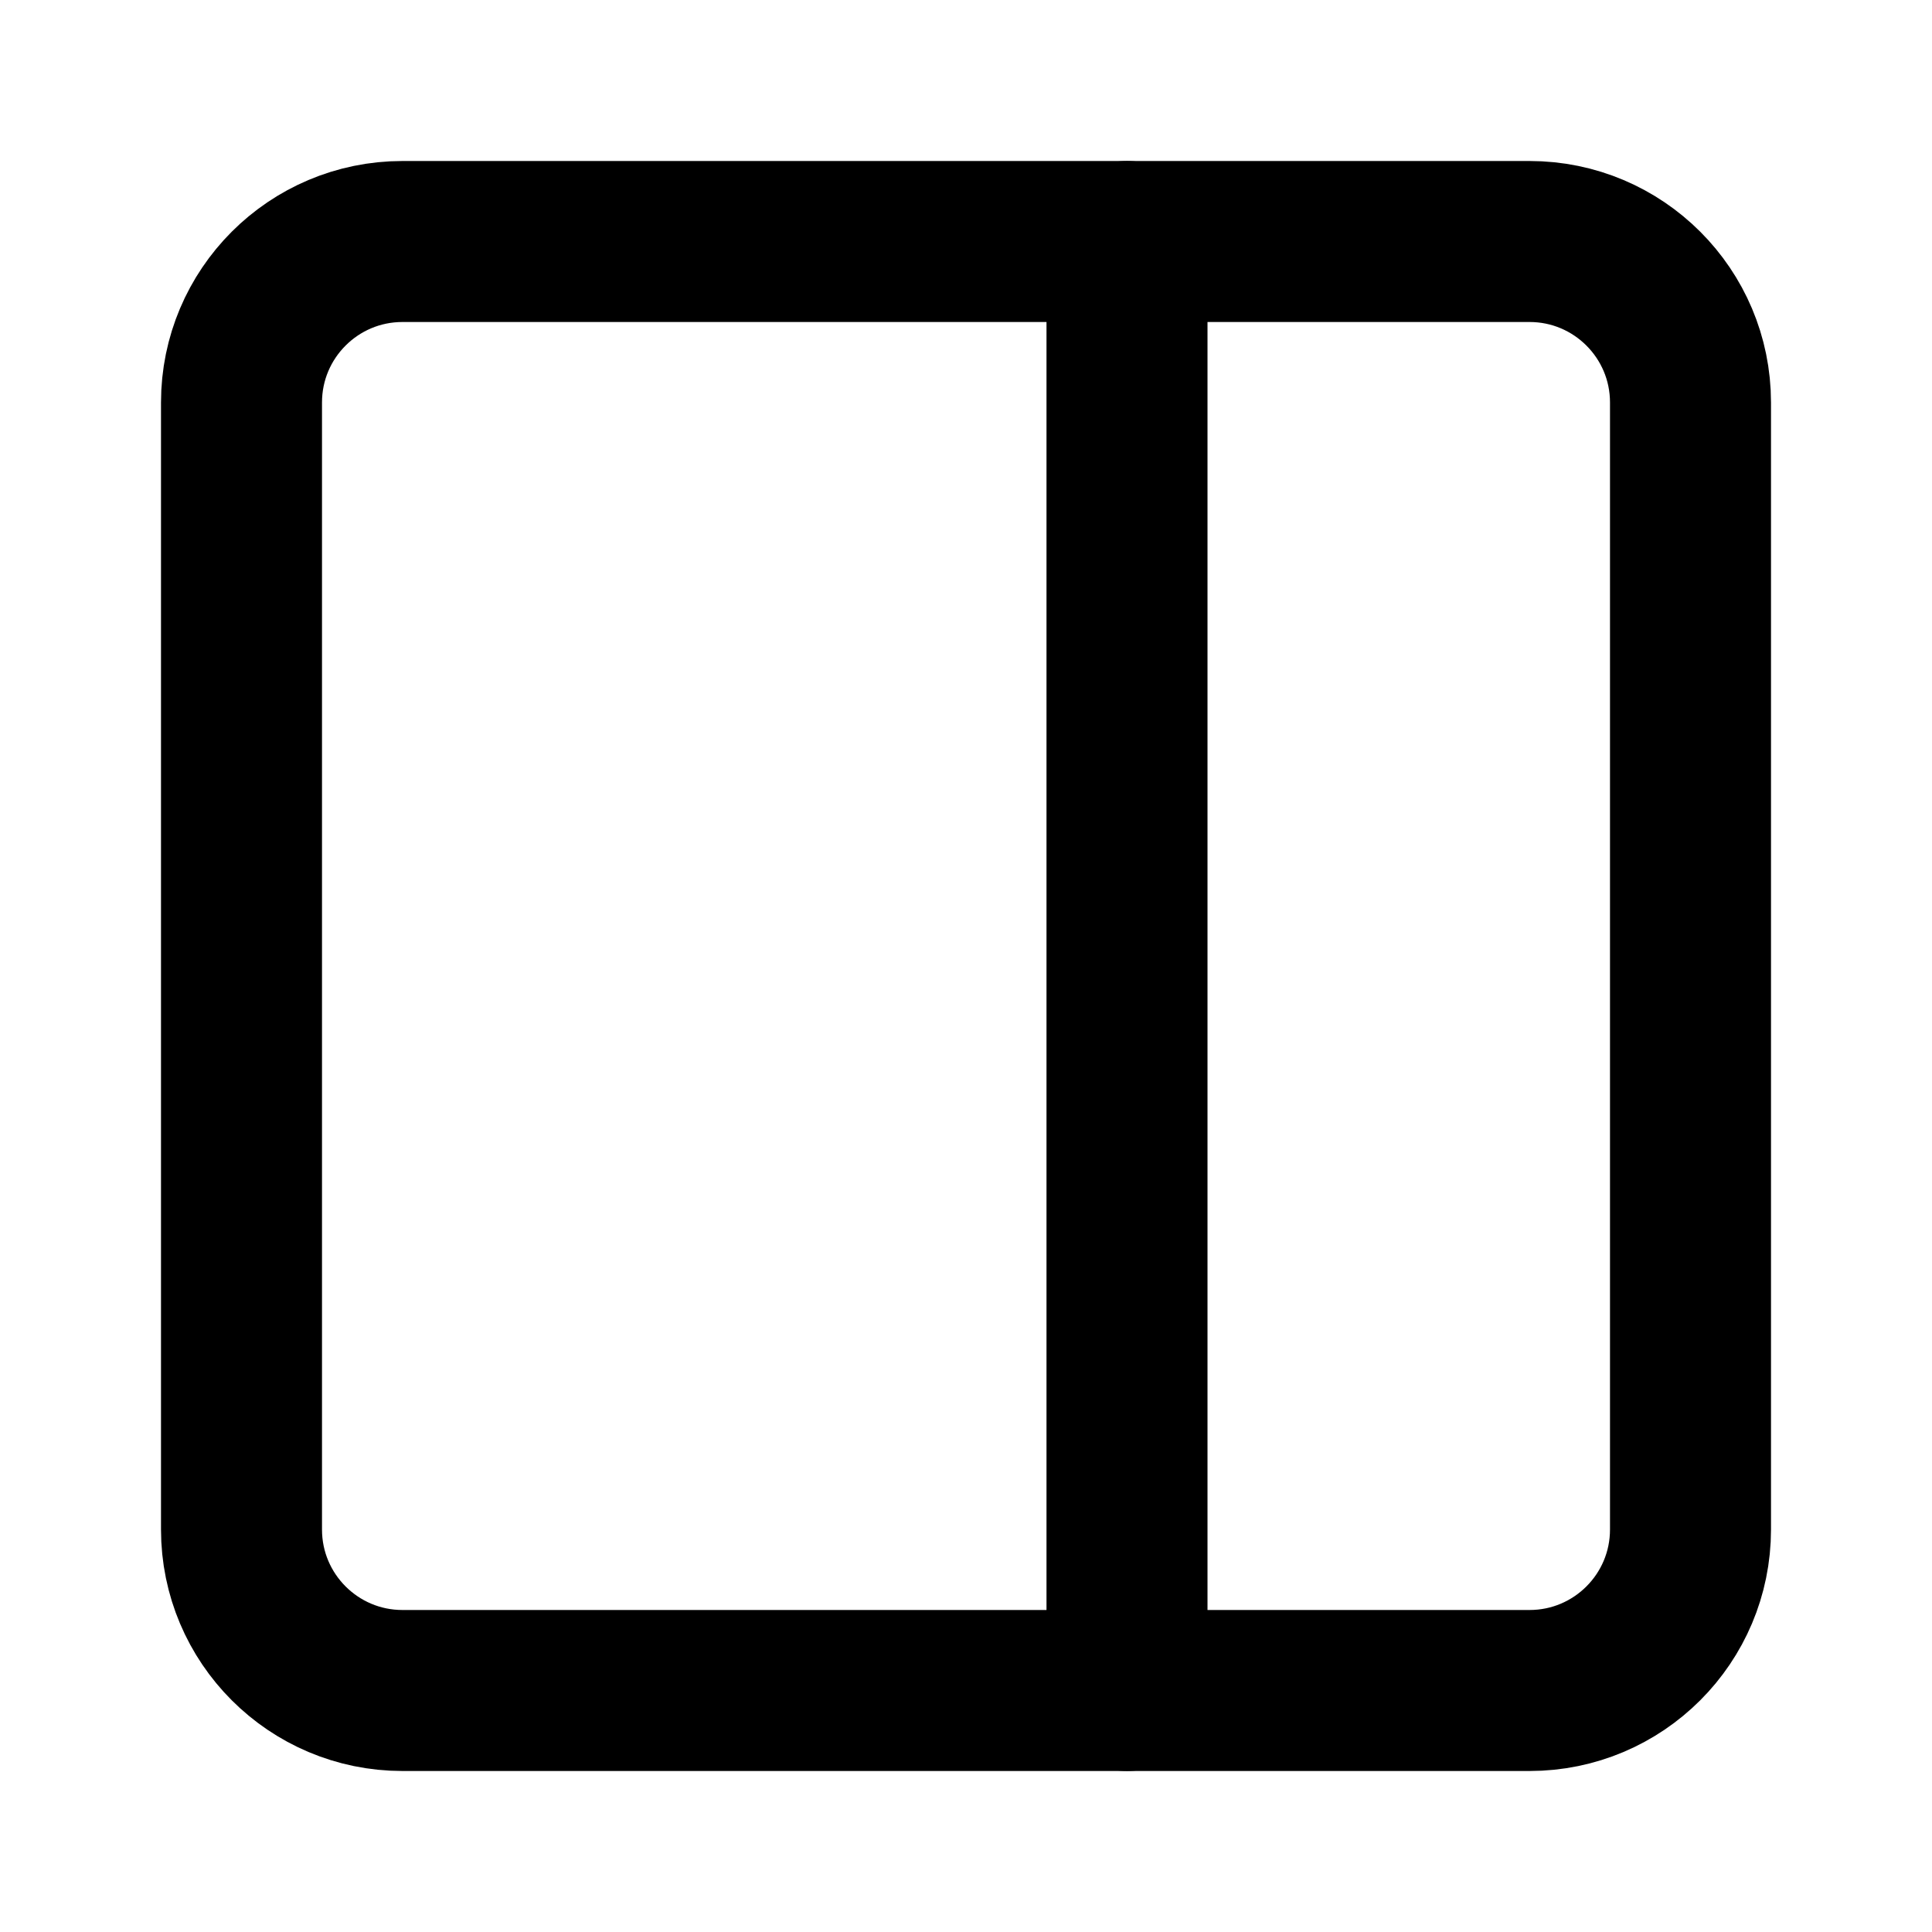
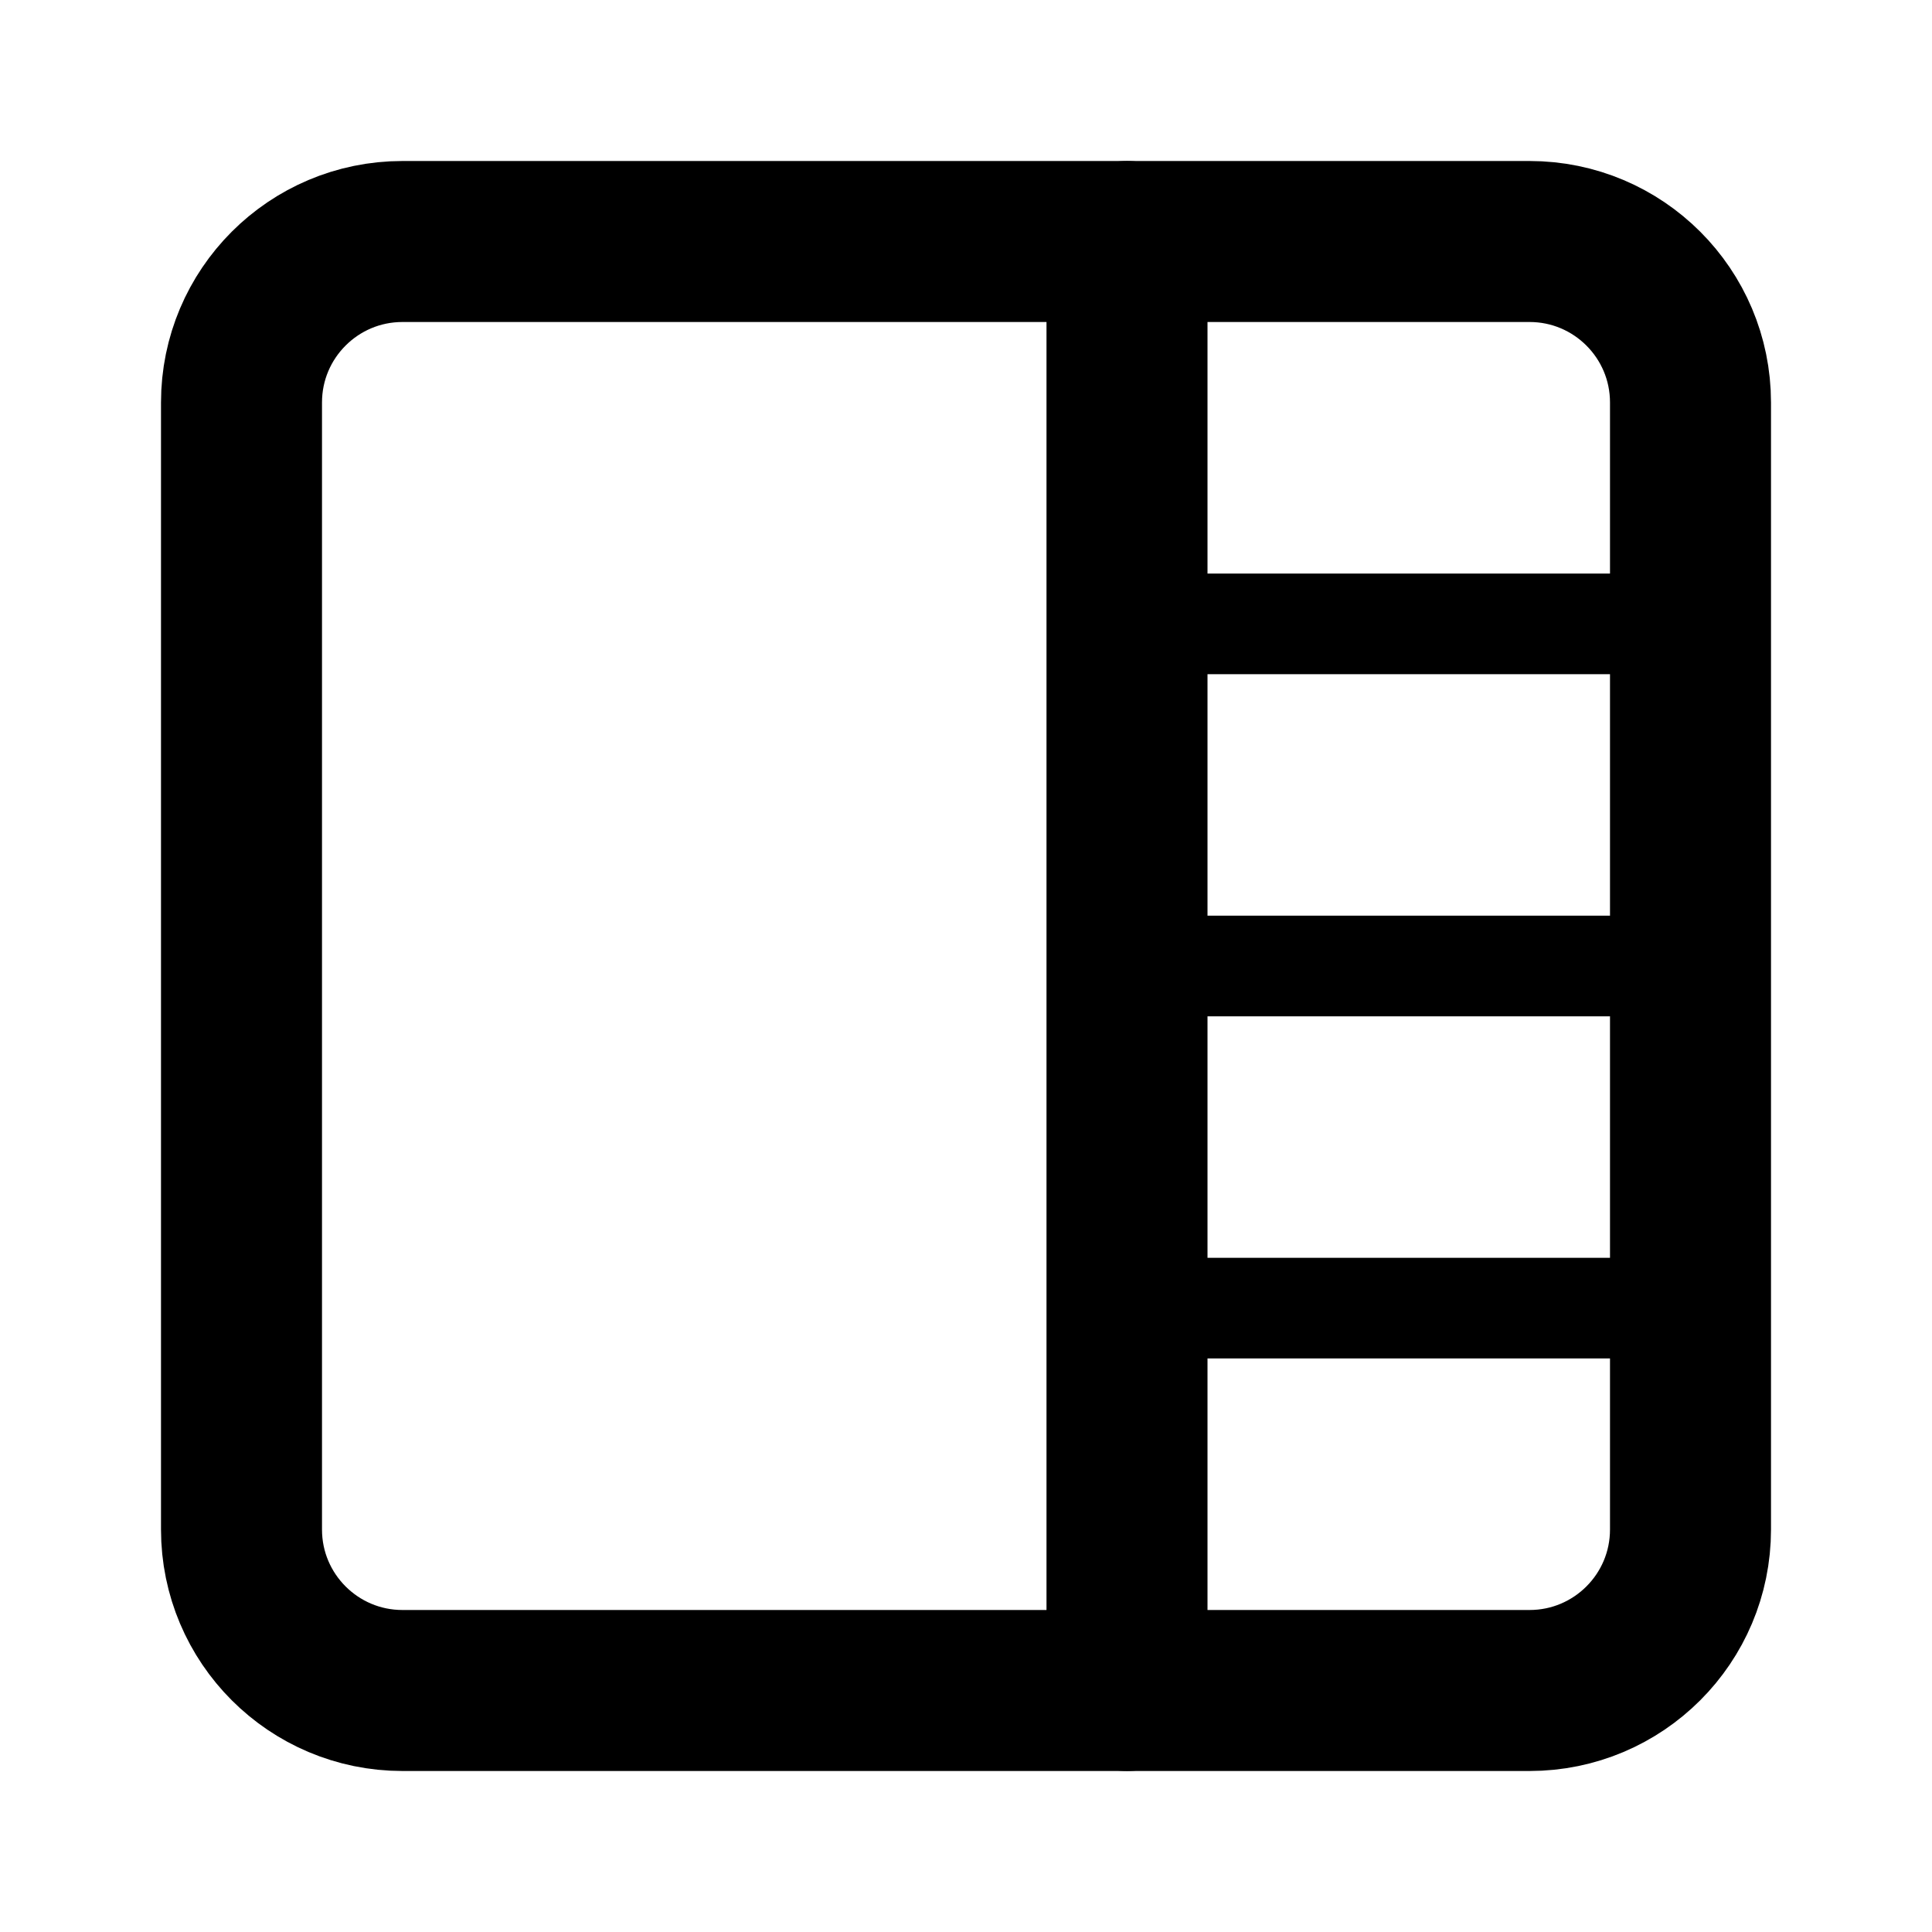
<svg xmlns="http://www.w3.org/2000/svg" viewBox="0 0 24 24">
  <rect fill="none" stroke="currentColor" stroke-width="2" stroke-linecap="round" stroke-linejoin="round" x="3" y="3" width="18" height="18" rx="2" ry="2" />
  <line fill="none" stroke="currentColor" stroke-width="2" stroke-linecap="round" stroke-linejoin="round" x1="14" y1="3" x2="14" y2="21" />
+   <line fill="none" stroke="currentColor" stroke-width="1.25" stroke-linecap="round" stroke-linejoin="round" x1="15" y1="7.75" x2="20" y2="7.75" />
+   <line fill="none" stroke="currentColor" stroke-width="1.25" stroke-linecap="round" stroke-linejoin="round" x1="15" y1="12" x2="20" y2="12" />
+   <line fill="none" stroke="currentColor" stroke-width="1.25" stroke-linecap="round" stroke-linejoin="round" x1="15" y1="16.25" x2="20" y2="16.25" />
</svg>
